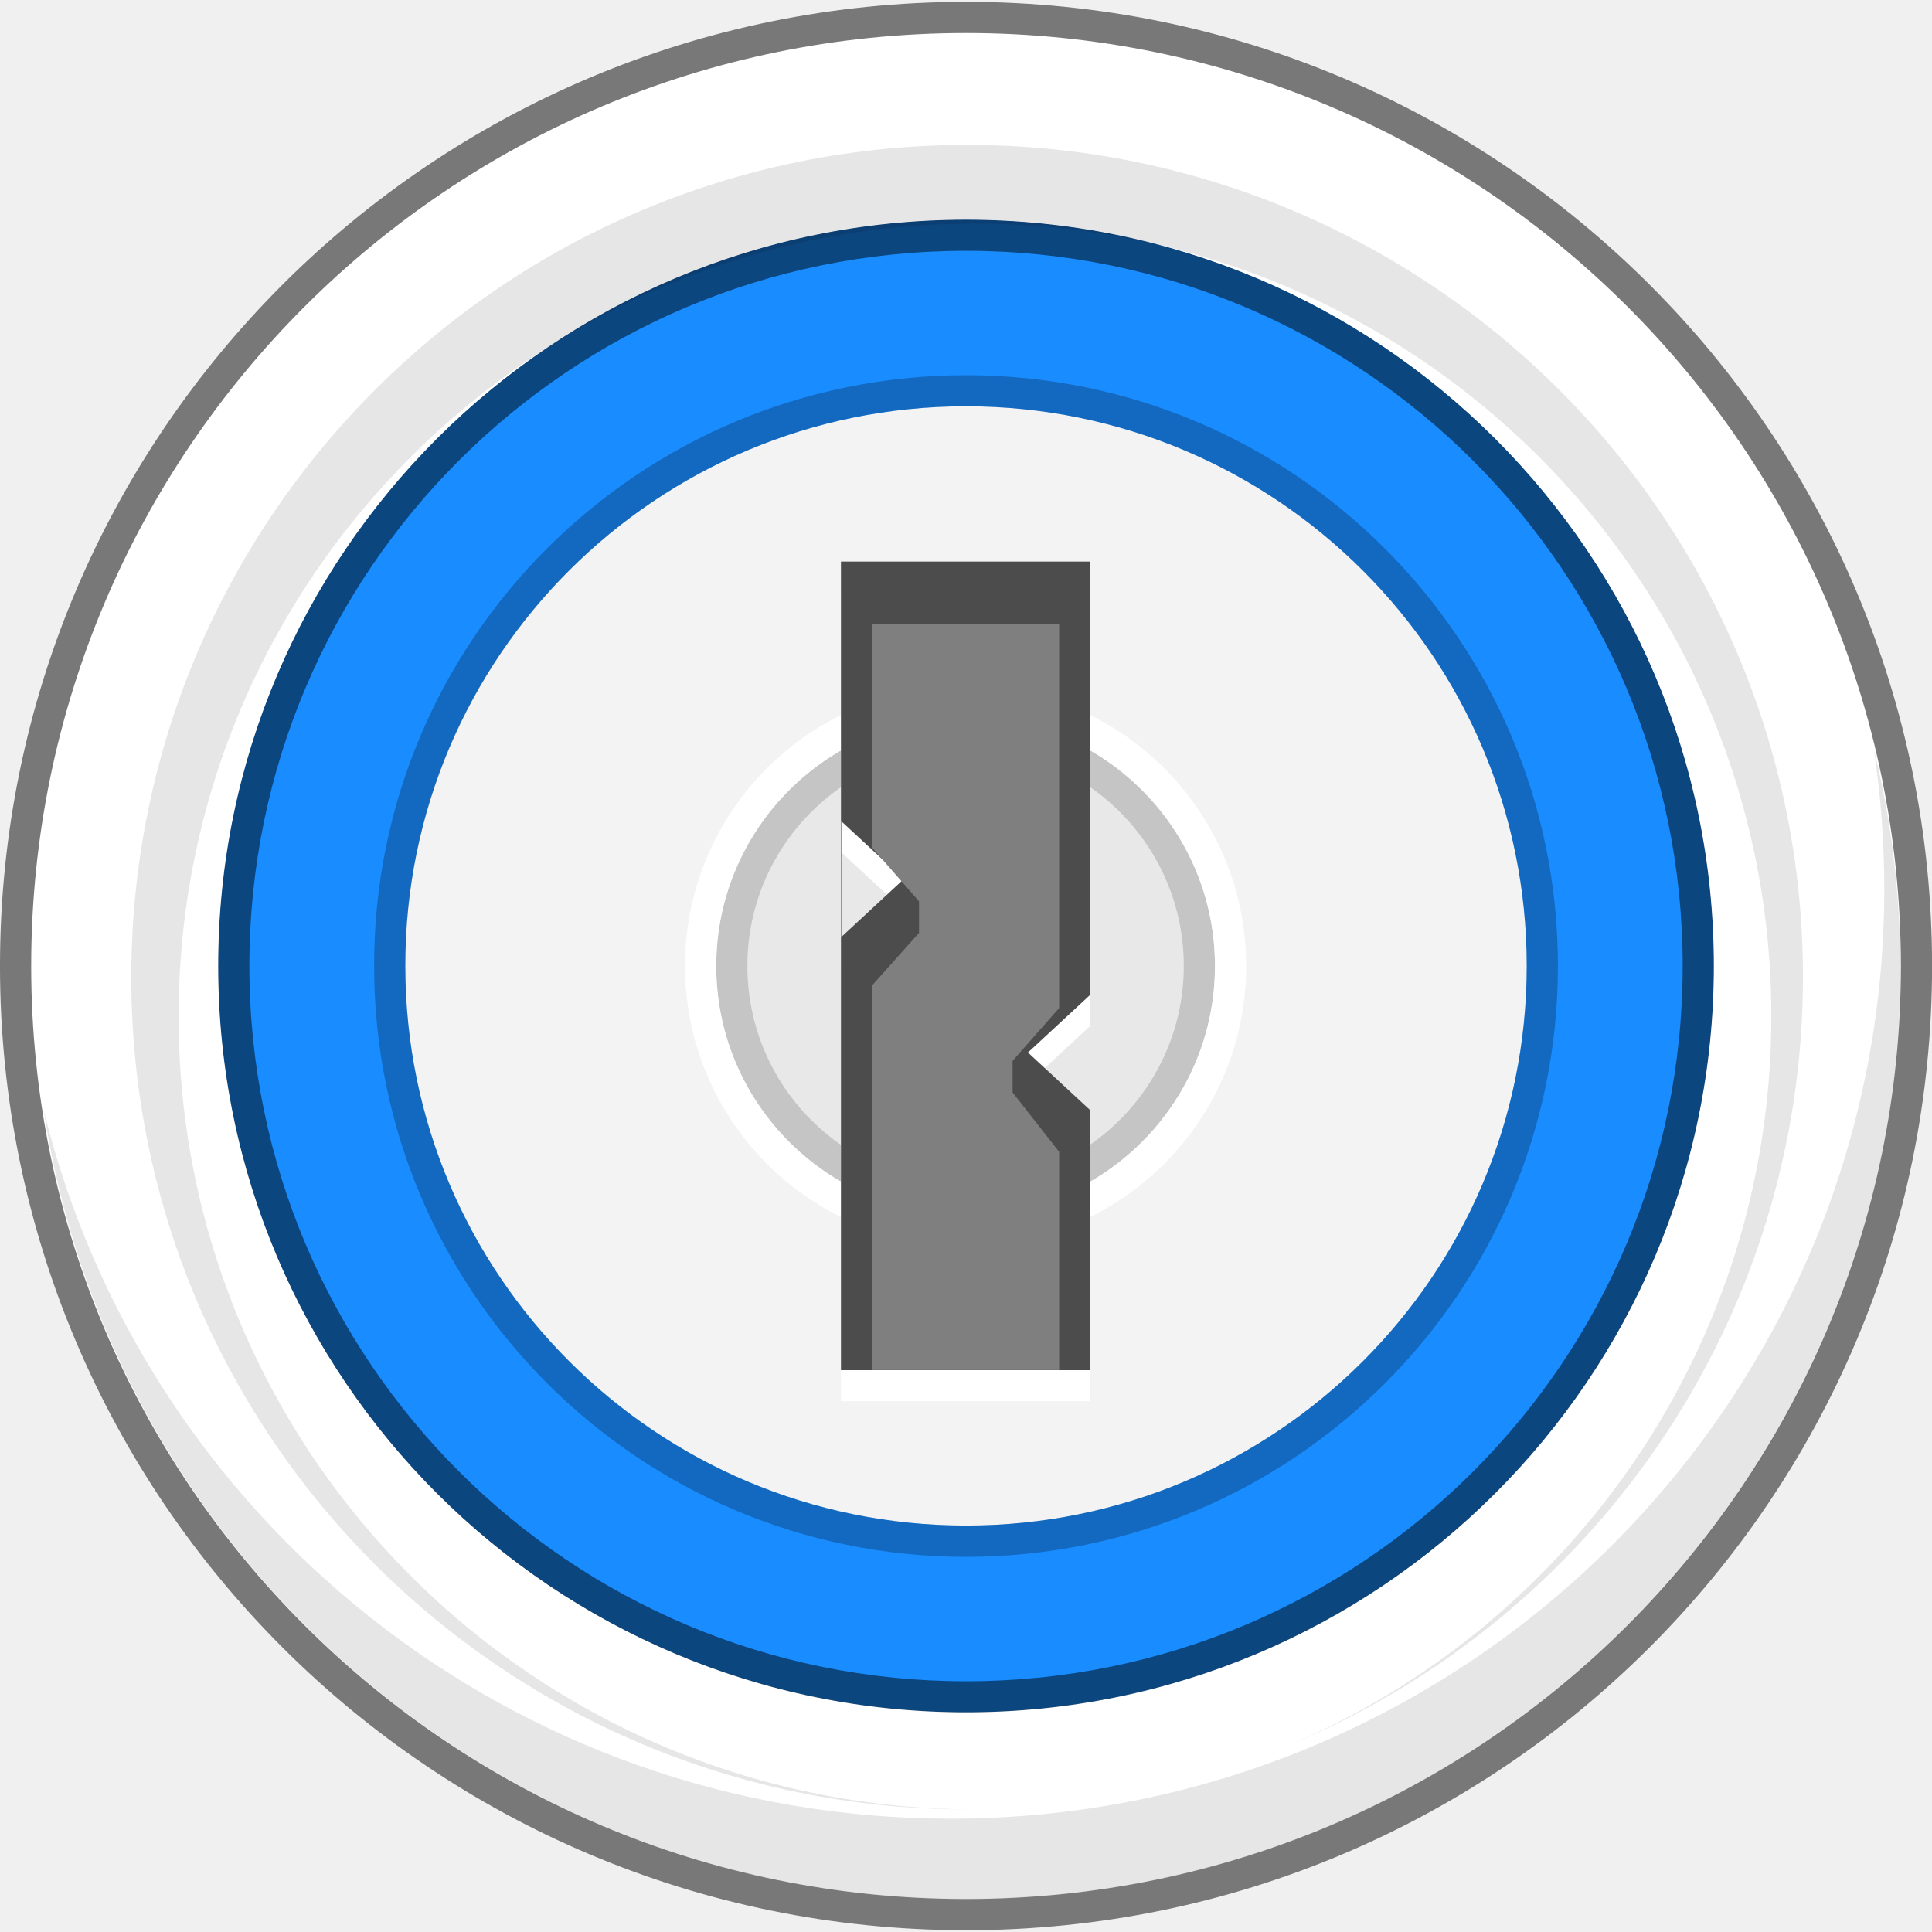
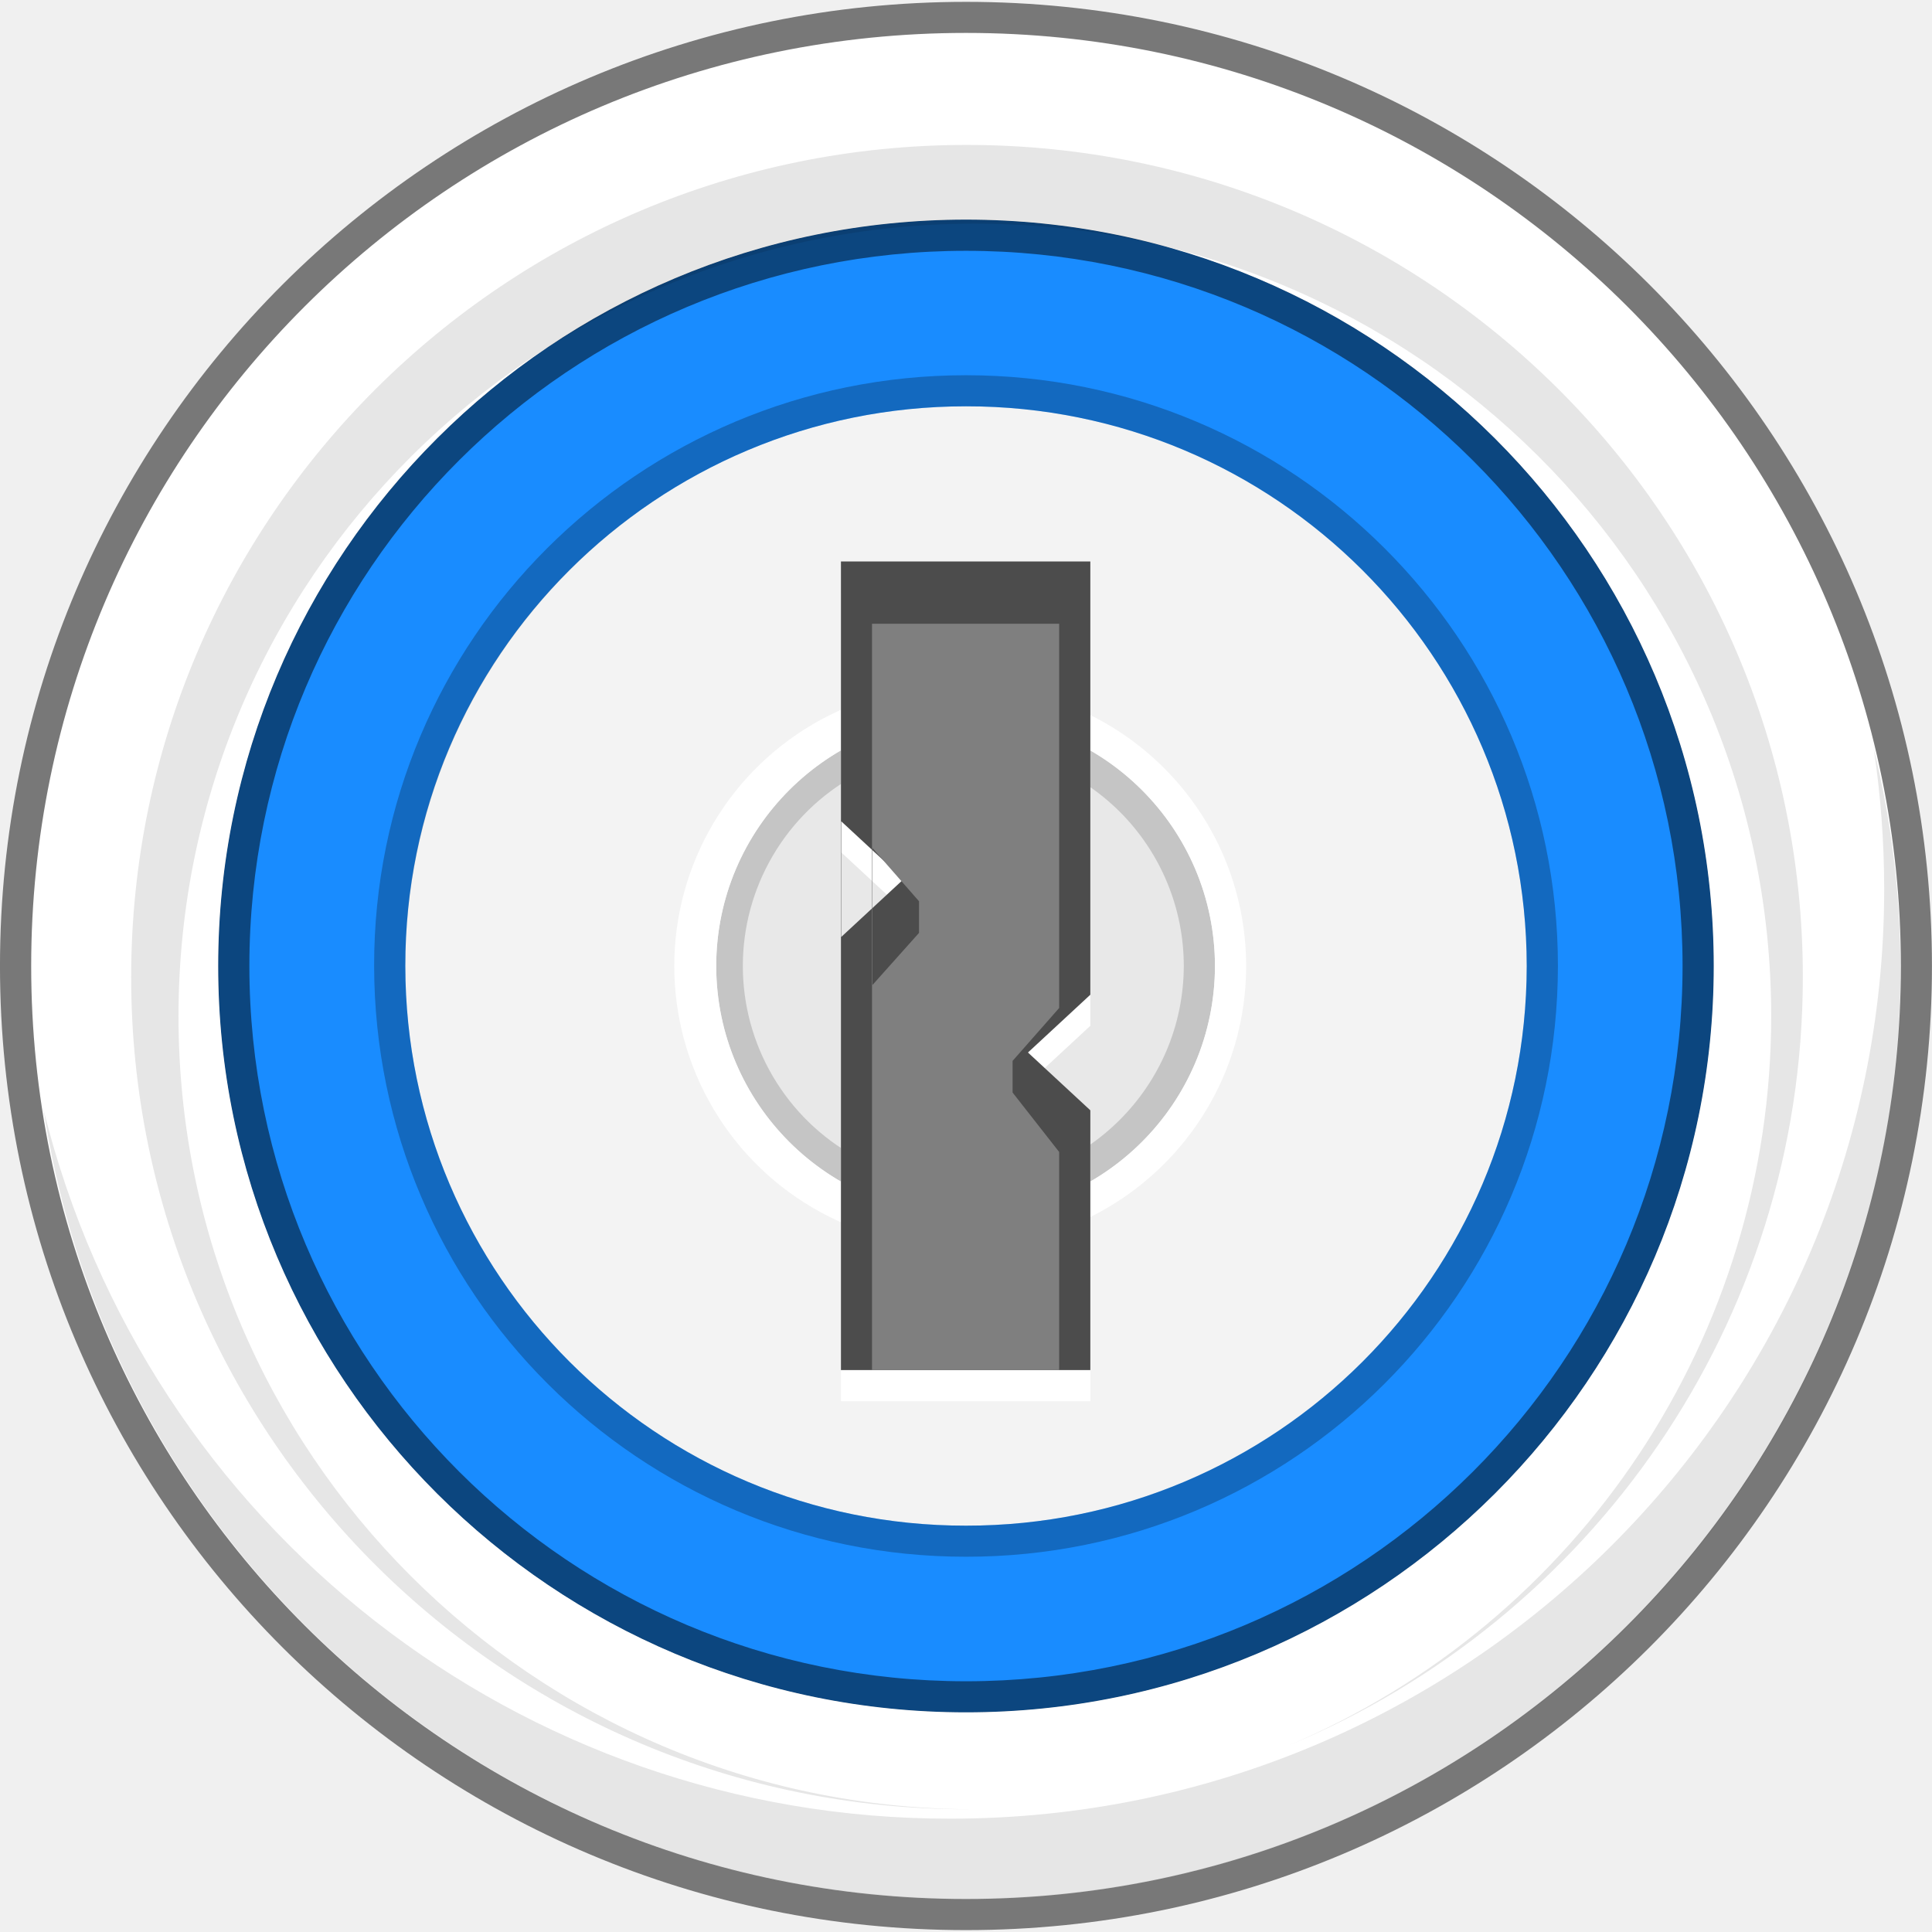
- <svg xmlns="http://www.w3.org/2000/svg" width="64" height="64" viewBox="0 0 64 64" version="1.1" id="svg32">
-   <defs id="defs6" />
-   <g id="g4039" transform="matrix(3.612272,0,0,3.612272,-263.194,-78.704)">
-     <path style="fill:#198cff;fill-rule:evenodd;stroke:none;stroke-width:0.037" id="color" d="m 81.72,23.802 c 3.787,0 6.858,3.065 6.858,6.844 0,3.78 -3.07,6.844 -6.858,6.844 -3.787,0 -6.858,-3.065 -6.858,-6.844 0,-3.78 3.07,-6.844 6.858,-6.844" />
-     <path style="fill:#ffffff;fill-rule:evenodd;stroke:none;stroke-width:0.037" id="chrome" d="m 73.147,30.647 c 0,4.725 3.839,8.553 8.573,8.553 4.734,0 8.573,-3.832 8.573,-8.556 0,-4.725 -3.839,-8.556 -8.573,-8.556 -4.734,0 -8.573,3.835 -8.573,8.56 z m 1.715,0 c 0,3.78 3.07,6.844 6.858,6.844 3.787,0 6.858,-3.065 6.858,-6.844 0,-3.78 -3.07,-6.844 -6.858,-6.844 -3.787,0 -6.858,3.065 -6.858,6.844 z" />
-     <path style="opacity:0.5;fill:#000000;fill-rule:evenodd;stroke:none;stroke-width:0.037" id="chrome_1_" d="m 72.861,30.647 c 0,4.884 3.965,8.842 8.859,8.842 4.893,0 8.859,-3.958 8.859,-8.842 0,-4.884 -3.965,-8.842 -8.859,-8.842 -4.893,0 -8.859,3.958 -8.859,8.842 z m 0.286,0 v 0 c 0,-4.725 3.835,-8.556 8.573,-8.556 4.738,0 8.573,3.832 8.573,8.556 0,4.725 -3.835,8.556 -8.573,8.556 -4.738,0 -8.573,-3.832 -8.573,-8.556 z m 2.001,0 c 0,3.62 2.941,6.559 6.572,6.559 3.631,0 6.572,-2.935 6.572,-6.559 0,-3.62 -2.941,-6.559 -6.572,-6.559 -3.631,0 -6.572,2.935 -6.572,6.559 z m -0.286,0 v 0 c 0,-3.78 3.07,-6.844 6.858,-6.844 3.787,0 6.858,3.065 6.858,6.844 0,3.78 -3.07,6.844 -6.858,6.844 -3.787,0 -6.858,-3.065 -6.858,-6.844 z" />
-     <path style="fill:#000000;fill-opacity:0.1;fill-rule:evenodd;stroke:none;stroke-width:0.037" id="chrome-shadows" d="m 84.668,37.799 c 2.61,-1.108 4.437,-3.687 4.437,-6.689 0,-4.017 -3.271,-7.271 -7.303,-7.271 -4.036,0 -7.303,3.257 -7.303,7.271 0,4.002 3.252,7.252 7.27,7.271 h -0.037 c -4.233,0 -7.667,-3.417 -7.667,-7.63 0,-4.213 3.431,-7.634 7.663,-7.634 4.233,0 7.667,3.417 7.667,7.63 0,3.179 -1.953,5.903 -4.726,7.052 z m -3.089,0.667 c 4.73,0 8.562,-3.817 8.562,-8.523 0,-0.437 -0.033,-0.871 -0.097,-1.29 0.16,0.648 0.245,1.327 0.245,2.027 0,4.706 -3.835,8.523 -8.562,8.523 -4.288,0 -7.841,-3.139 -8.465,-7.233 0.913,3.728 4.288,6.496 8.317,6.496 z" />
-     <path d="m 81.72,25.514 c 2.84,0 5.142,2.298 5.142,5.132 0,2.835 -2.302,5.132 -5.142,5.132 -2.84,0 -5.142,-2.298 -5.142,-5.132 -0.004,-2.835 2.302,-5.132 5.142,-5.132 z" id="inside" style="fill:#f3f3f3;fill-rule:evenodd;stroke:none;stroke-width:0.037" />
-     <path d="m 81.72,25.514 v 0 0 c -2.84,0 -5.142,2.298 -5.142,5.132 0,2.835 2.302,5.132 5.142,5.132 2.84,0 5.142,-2.298 5.142,-5.132 0,-2.835 -2.302,-5.132 -5.142,-5.132 z m 0,-0.285 v 0 c 3,0 5.428,2.427 5.428,5.418 0,2.994 -2.432,5.418 -5.428,5.418 -2.996,0 -5.428,-2.427 -5.428,-5.418 -0.004,-2.994 2.428,-5.418 5.428,-5.418 z" id="inside_1_" style="fill:#000000;fill-opacity:0.25;fill-rule:evenodd;stroke:none;stroke-width:0.037" />
-     <path style="fill:#000000;fill-opacity:0.05;fill-rule:evenodd;stroke:none;stroke-width:0.037" id="path-1" d="m 84.003,30.647 c 0,1.26 -1.025,2.283 -2.287,2.283 -1.262,0 -2.287,-1.023 -2.287,-2.283 0,-1.26 1.025,-2.283 2.287,-2.283 1.262,0 2.287,1.023 2.287,2.283 z" />
-     <path id="path-1_1_" d="m 84.003,30.647 c 0,1.26 -1.025,2.283 -2.287,2.283 -1.262,0 -2.287,-1.023 -2.287,-2.283 0,-1.26 1.025,-2.283 2.287,-2.283 1.262,0 2.287,1.023 2.287,2.283 z" style="fill:none;fill-rule:evenodd;stroke:none;stroke-width:0.037" />
-     <path d="m 83.717,30.647 v 0 c 0,-1.104 -0.895,-1.997 -2.001,-1.997 -1.106,0 -2.001,0.893 -2.001,1.997 0,1.104 0.895,1.997 2.001,1.997 1.106,-0.004 2.001,-0.897 2.001,-1.997 z m 0.286,0 c 0,1.26 -1.025,2.283 -2.287,2.283 -1.262,0 -2.287,-1.023 -2.287,-2.283 0,-1.26 1.025,-2.283 2.287,-2.283 1.262,0 2.287,1.023 2.287,2.283 z" id="Fill-12_1_" style="fill:#000000;fill-opacity:0.15;fill-rule:evenodd;stroke:none;stroke-width:0.037" />
-     <path d="m 84.003,30.647 v 0 c 0,-1.26 -1.025,-2.283 -2.287,-2.283 -1.262,0 -2.287,1.023 -2.287,2.283 0,1.26 1.025,2.283 2.287,2.283 1.262,0 2.287,-1.023 2.287,-2.283 z m 0.286,0 v 0 c 0,1.419 -1.151,2.568 -2.573,2.568 -1.422,0 -2.573,-1.149 -2.573,-2.568 0,-1.419 1.151,-2.568 2.573,-2.568 1.422,0 2.573,1.149 2.573,2.568 z" id="Fill-12_2_" style="fill:#ffffff;fill-rule:evenodd;stroke:none;stroke-width:0.037" />
-     <path style="fill:#ffffff;fill-rule:evenodd;stroke:none;stroke-width:0.037" id="keyhole-highlight" d="m 82.86,31.195 v -3.972 h -2.287 v 7.415 h 2.287 v -2.383 l -0.572,-0.53 z m -2.283,-1.59 v 1.06 l 0.572,-0.53 z" />
-     <path style="fill:#4c4c4c;fill-rule:evenodd;stroke:none;stroke-width:0.037" id="keyhole" d="m 82.86,30.91 v -3.972 h -2.287 v 7.415 h 2.287 v -2.383 l -0.572,-0.53 z m -2.283,-1.59 v 1.06 l 0.572,-0.53 z" />
-     <path style="fill:#7f7f7f;fill-rule:evenodd;stroke:none;stroke-width:0.037" id="keyhole-center" d="M 82.574,31.032 V 27.508 h -1.715 v 6.844 h 1.715 v -2.001 l -0.427,-0.545 v -0.289 z m -1.712,-0.211 0.427,-0.478 v -0.289 l -0.427,-0.489 z" />
-   </g>
+ <svg xmlns="http://www.w3.org/2000/svg" width="64" height="64">
+   <path style="fill:#198cff;fill-rule:evenodd;stroke:none;stroke-width:.037" d="M81.72 23.802c3.787 0 6.857 3.065 6.857 6.845s-3.07 6.844-6.857 6.844c-3.787 0-6.858-3.065-6.858-6.844 0-3.78 3.07-6.845 6.858-6.845" transform="translate(-263.194 -78.704) scale(3.61227)" />
+   <path style="fill:#fff;fill-rule:evenodd;stroke:none;stroke-width:.037" d="M73.147 30.647c0 4.724 3.839 8.552 8.573 8.552s8.573-3.831 8.573-8.556-3.84-8.556-8.573-8.556c-4.734 0-8.573 3.835-8.573 8.56zm1.715 0c0 3.78 3.07 6.844 6.858 6.844 3.787 0 6.857-3.065 6.857-6.844 0-3.78-3.07-6.845-6.857-6.845-3.787 0-6.858 3.065-6.858 6.845z" transform="translate(-263.194 -78.704) scale(3.61227)" />
+   <path style="opacity:.5;fill:#000;fill-rule:evenodd;stroke:none;stroke-width:.037" d="M72.861 30.647c0 4.884 3.965 8.841 8.859 8.841 4.893 0 8.858-3.957 8.858-8.841 0-4.884-3.965-8.842-8.858-8.842-4.894 0-8.859 3.958-8.859 8.842zm.286 0c0-4.725 3.835-8.557 8.573-8.557 4.737 0 8.573 3.832 8.573 8.557 0 4.724-3.836 8.556-8.573 8.556-4.738 0-8.573-3.832-8.573-8.556zm2.001 0c0 3.62 2.94 6.559 6.572 6.559 3.63 0 6.571-2.935 6.571-6.56 0-3.62-2.94-6.558-6.571-6.558s-6.572 2.934-6.572 6.559zm-.286 0c0-3.78 3.07-6.845 6.858-6.845 3.787 0 6.857 3.065 6.857 6.845s-3.07 6.844-6.857 6.844c-3.787 0-6.858-3.065-6.858-6.844z" transform="translate(-263.194 -78.704) scale(3.61227)" />
+   <path style="fill:#000;fill-opacity:.1;fill-rule:evenodd;stroke:none;stroke-width:.037" d="M84.668 37.799a7.269 7.269 0 0 0 4.436-6.69c0-4.016-3.27-7.27-7.303-7.27-4.035 0-7.303 3.258-7.303 7.27 0 4.003 3.253 7.253 7.27 7.271h-.037c-4.233 0-7.667-3.416-7.667-7.63 0-4.213 3.43-7.633 7.663-7.633 4.233 0 7.667 3.416 7.667 7.63 0 3.18-1.953 5.903-4.726 7.052zm-3.09.667c4.73 0 8.562-3.817 8.562-8.523 0-.438-.033-.871-.096-1.29.16.648.245 1.327.245 2.027 0 4.706-3.835 8.523-8.562 8.523-4.288 0-7.841-3.139-8.465-7.233a8.555 8.555 0 0 0 8.317 6.496z" transform="translate(-263.194 -78.704) scale(3.61227)" />
+   <path d="M81.72 25.514a5.137 5.137 0 0 1 5.142 5.133 5.137 5.137 0 0 1-5.142 5.132 5.137 5.137 0 0 1-5.142-5.132c-.004-2.835 2.301-5.133 5.142-5.133z" style="fill:#f3f3f3;fill-rule:evenodd;stroke:none;stroke-width:.037" transform="translate(-263.194 -78.704) scale(3.61227)" />
+   <path d="M81.72 25.514a5.137 5.137 0 0 0-5.142 5.133 5.137 5.137 0 0 0 5.142 5.132 5.137 5.137 0 0 0 5.142-5.132 5.137 5.137 0 0 0-5.142-5.133zm0-.285c3 0 5.428 2.427 5.428 5.418a5.423 5.423 0 0 1-5.428 5.417 5.425 5.425 0 0 1-5.428-5.417c-.004-2.995 2.428-5.418 5.428-5.418z" style="fill:#000;fill-opacity:.25;fill-rule:evenodd;stroke:none;stroke-width:.037" transform="translate(-263.194 -78.704) scale(3.61227)" />
+   <path style="fill:#000;fill-opacity:.05;fill-rule:evenodd;stroke:none;stroke-width:.037" d="M84.003 30.647a2.286 2.286 0 0 1-2.287 2.282 2.286 2.286 0 0 1-2.287-2.282 2.286 2.286 0 0 1 2.287-2.283 2.286 2.286 0 0 1 2.287 2.283z" transform="translate(-263.194 -78.704) scale(3.61227)" />
+   <path d="M84.003 30.647a2.286 2.286 0 0 1-2.287 2.282 2.286 2.286 0 0 1-2.287-2.282 2.286 2.286 0 0 1 2.287-2.283 2.286 2.286 0 0 1 2.287 2.283z" style="fill:none;fill-rule:evenodd;stroke:none;stroke-width:.037" transform="translate(-263.194 -78.704) scale(3.61227)" />
+   <path d="M83.717 30.647a1.998 1.998 0 0 0-2.001-1.998 1.998 1.998 0 1 0 0 3.995 2.003 2.003 0 0 0 2.001-1.997zm.286 0a2.286 2.286 0 0 1-2.287 2.282 2.286 2.286 0 0 1-2.287-2.282 2.286 2.286 0 0 1 2.287-2.283 2.286 2.286 0 0 1 2.287 2.283z" style="fill:#000;fill-opacity:.15;fill-rule:evenodd;stroke:none;stroke-width:.037" transform="translate(-263.194 -78.704) scale(3.61227)" />
+   <path d="M84.003 30.647a2.286 2.286 0 0 0-2.287-2.283 2.286 2.286 0 0 0-2.287 2.283 2.286 2.286 0 0 0 2.287 2.282 2.286 2.286 0 0 0 2.287-2.282zm.286 0a2.57 2.57 0 0 1-2.573 2.568 2.57 2.57 0 1 1 0-5.136 2.57 2.57 0 0 1 2.573 2.568z" style="fill:#fff;fill-rule:evenodd;stroke:none;stroke-width:.037" transform="translate(-263.194 -78.704) scale(3.61227)" />
+   <path style="fill:#fff;fill-rule:evenodd;stroke:none;stroke-width:.037" d="M82.86 31.195v-3.972h-2.287v7.415h2.287v-2.383l-.572-.53zm-2.284-1.59v1.06l.572-.53z" transform="translate(-263.194 -78.704) scale(3.61227)" />
+   <path style="fill:#4c4c4c;fill-rule:evenodd;stroke:none;stroke-width:.037" d="M82.86 30.91v-3.973h-2.287v7.415h2.287V31.97l-.572-.53zm-2.284-1.59v1.06l.572-.53z" transform="translate(-263.194 -78.704) scale(3.61227)" />
+   <path style="fill:#7f7f7f;fill-rule:evenodd;stroke:none;stroke-width:.037" d="M82.574 31.032v-3.524h-1.716v6.844h1.716v-2l-.427-.545v-.29zm-1.712-.211.427-.478v-.29l-.427-.488z" transform="translate(-263.194 -78.704) scale(3.61227)" />
</svg>
